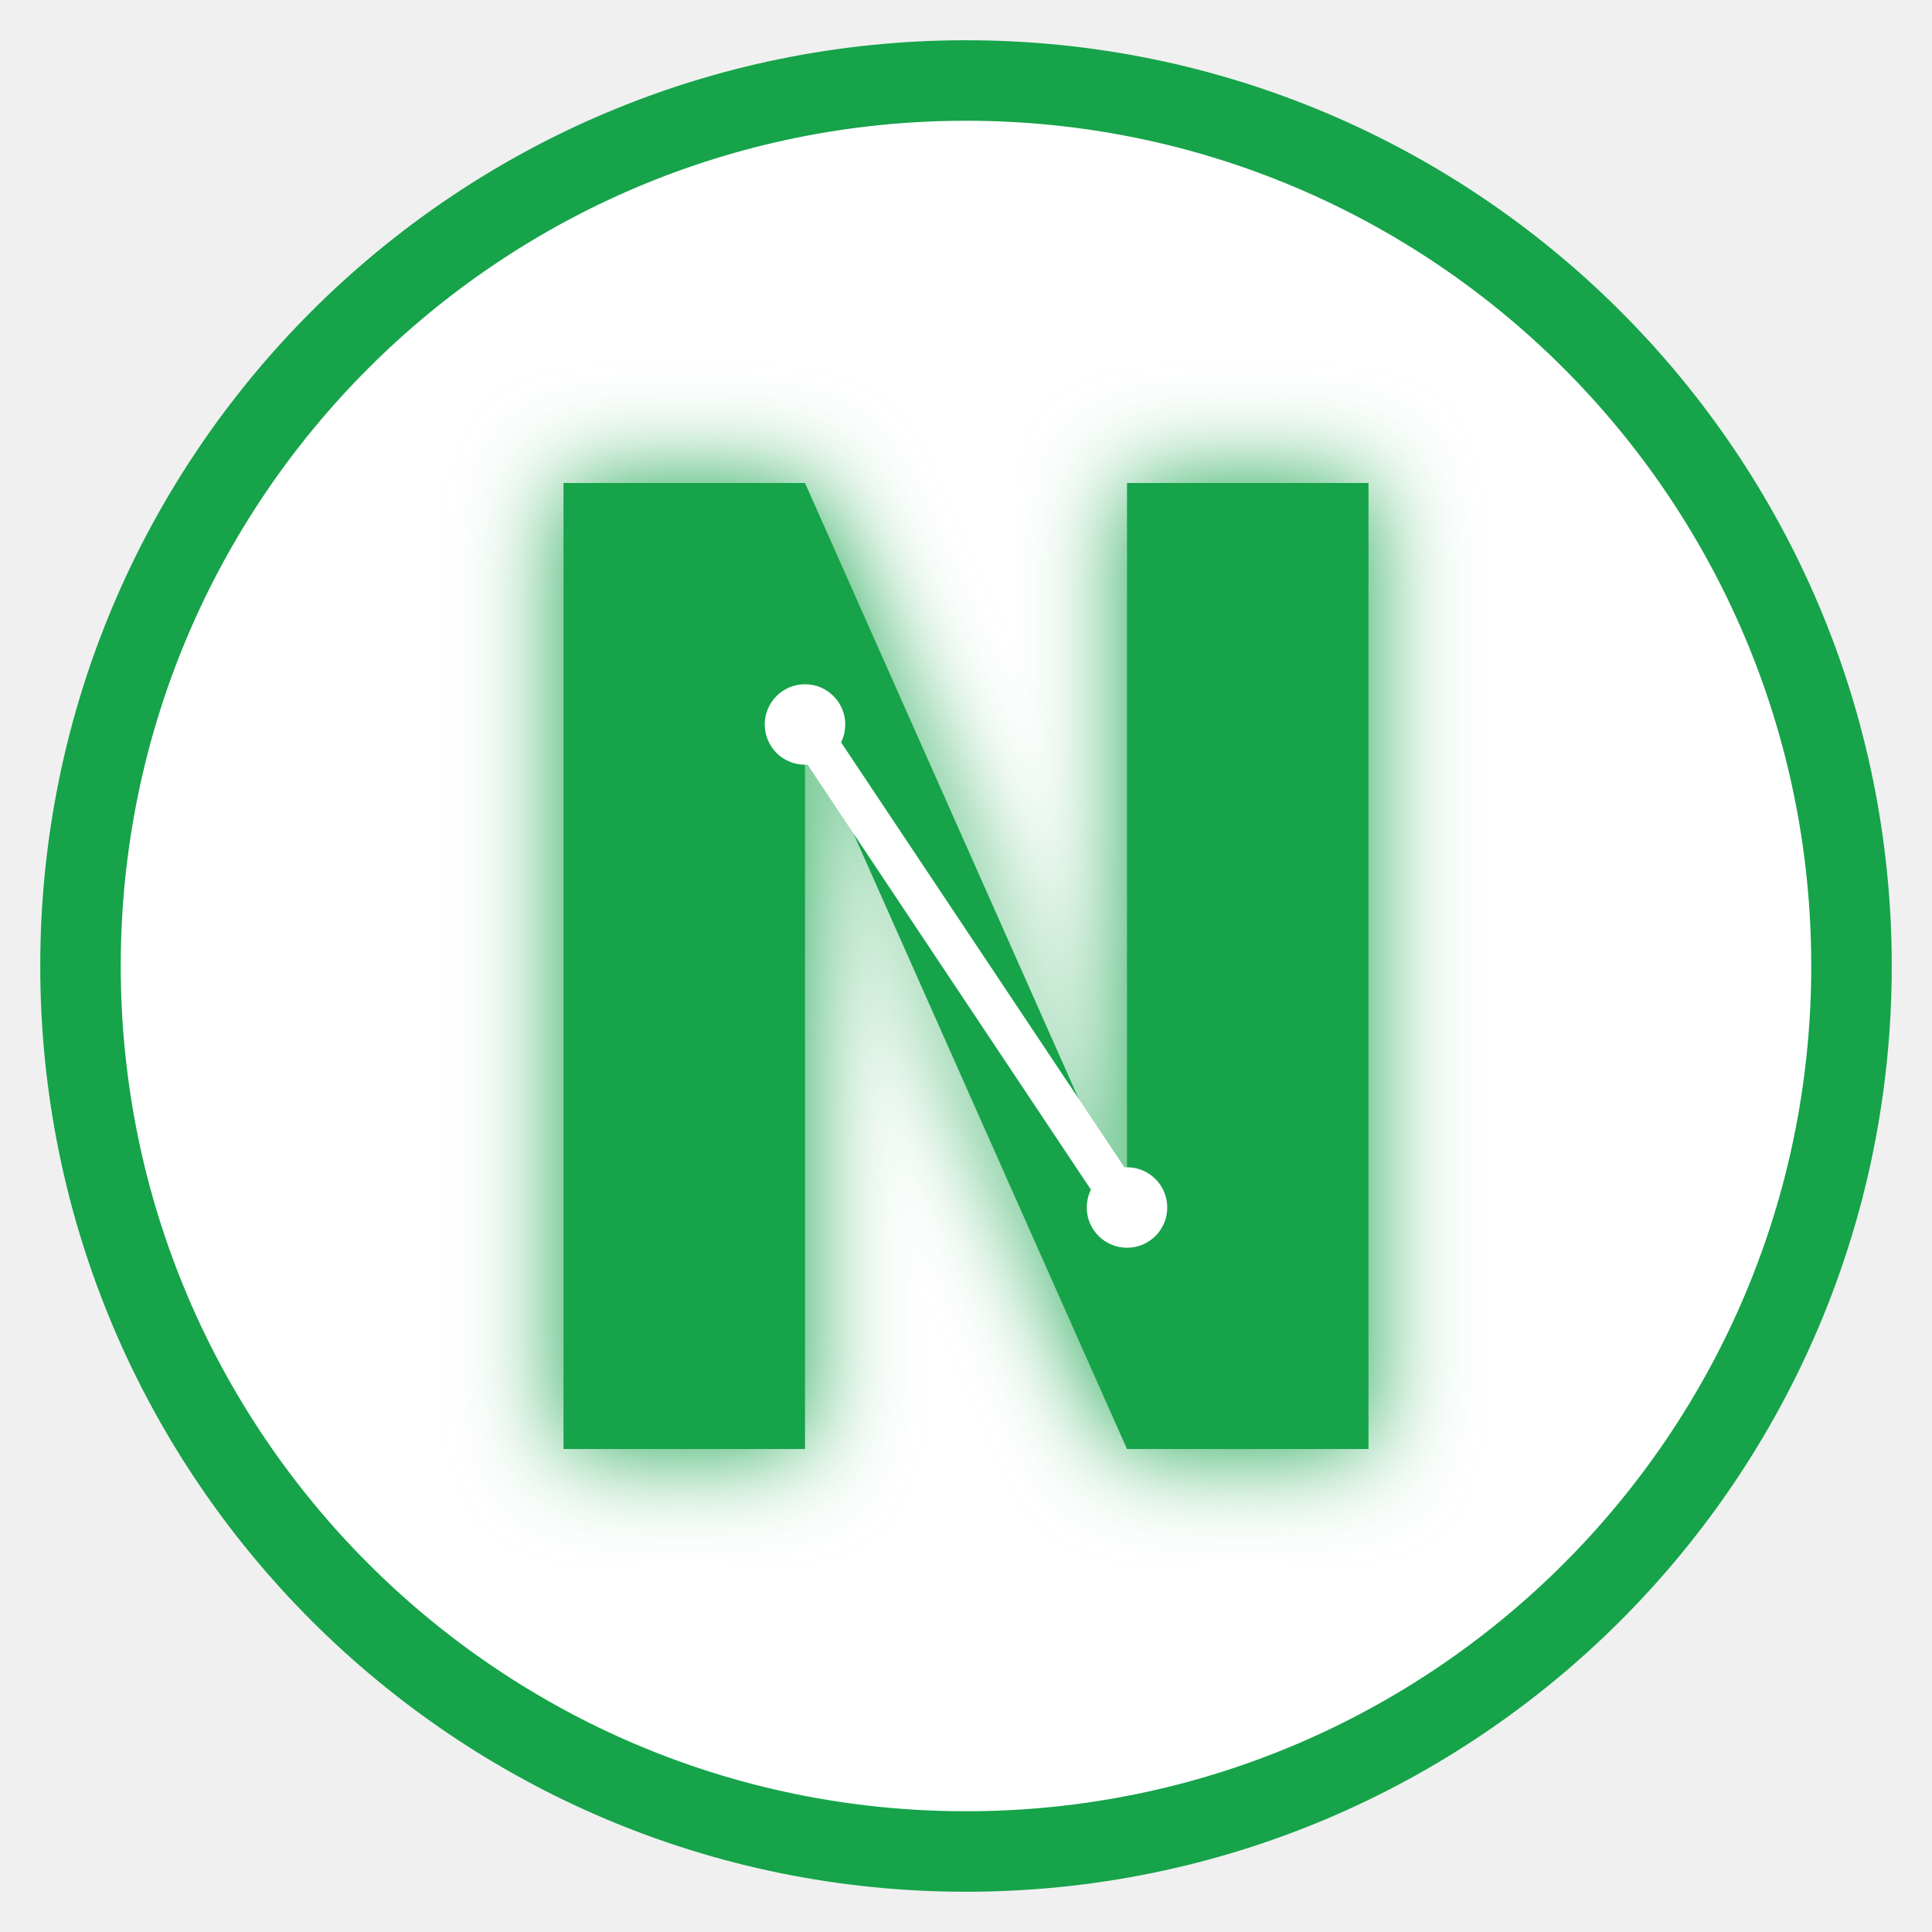
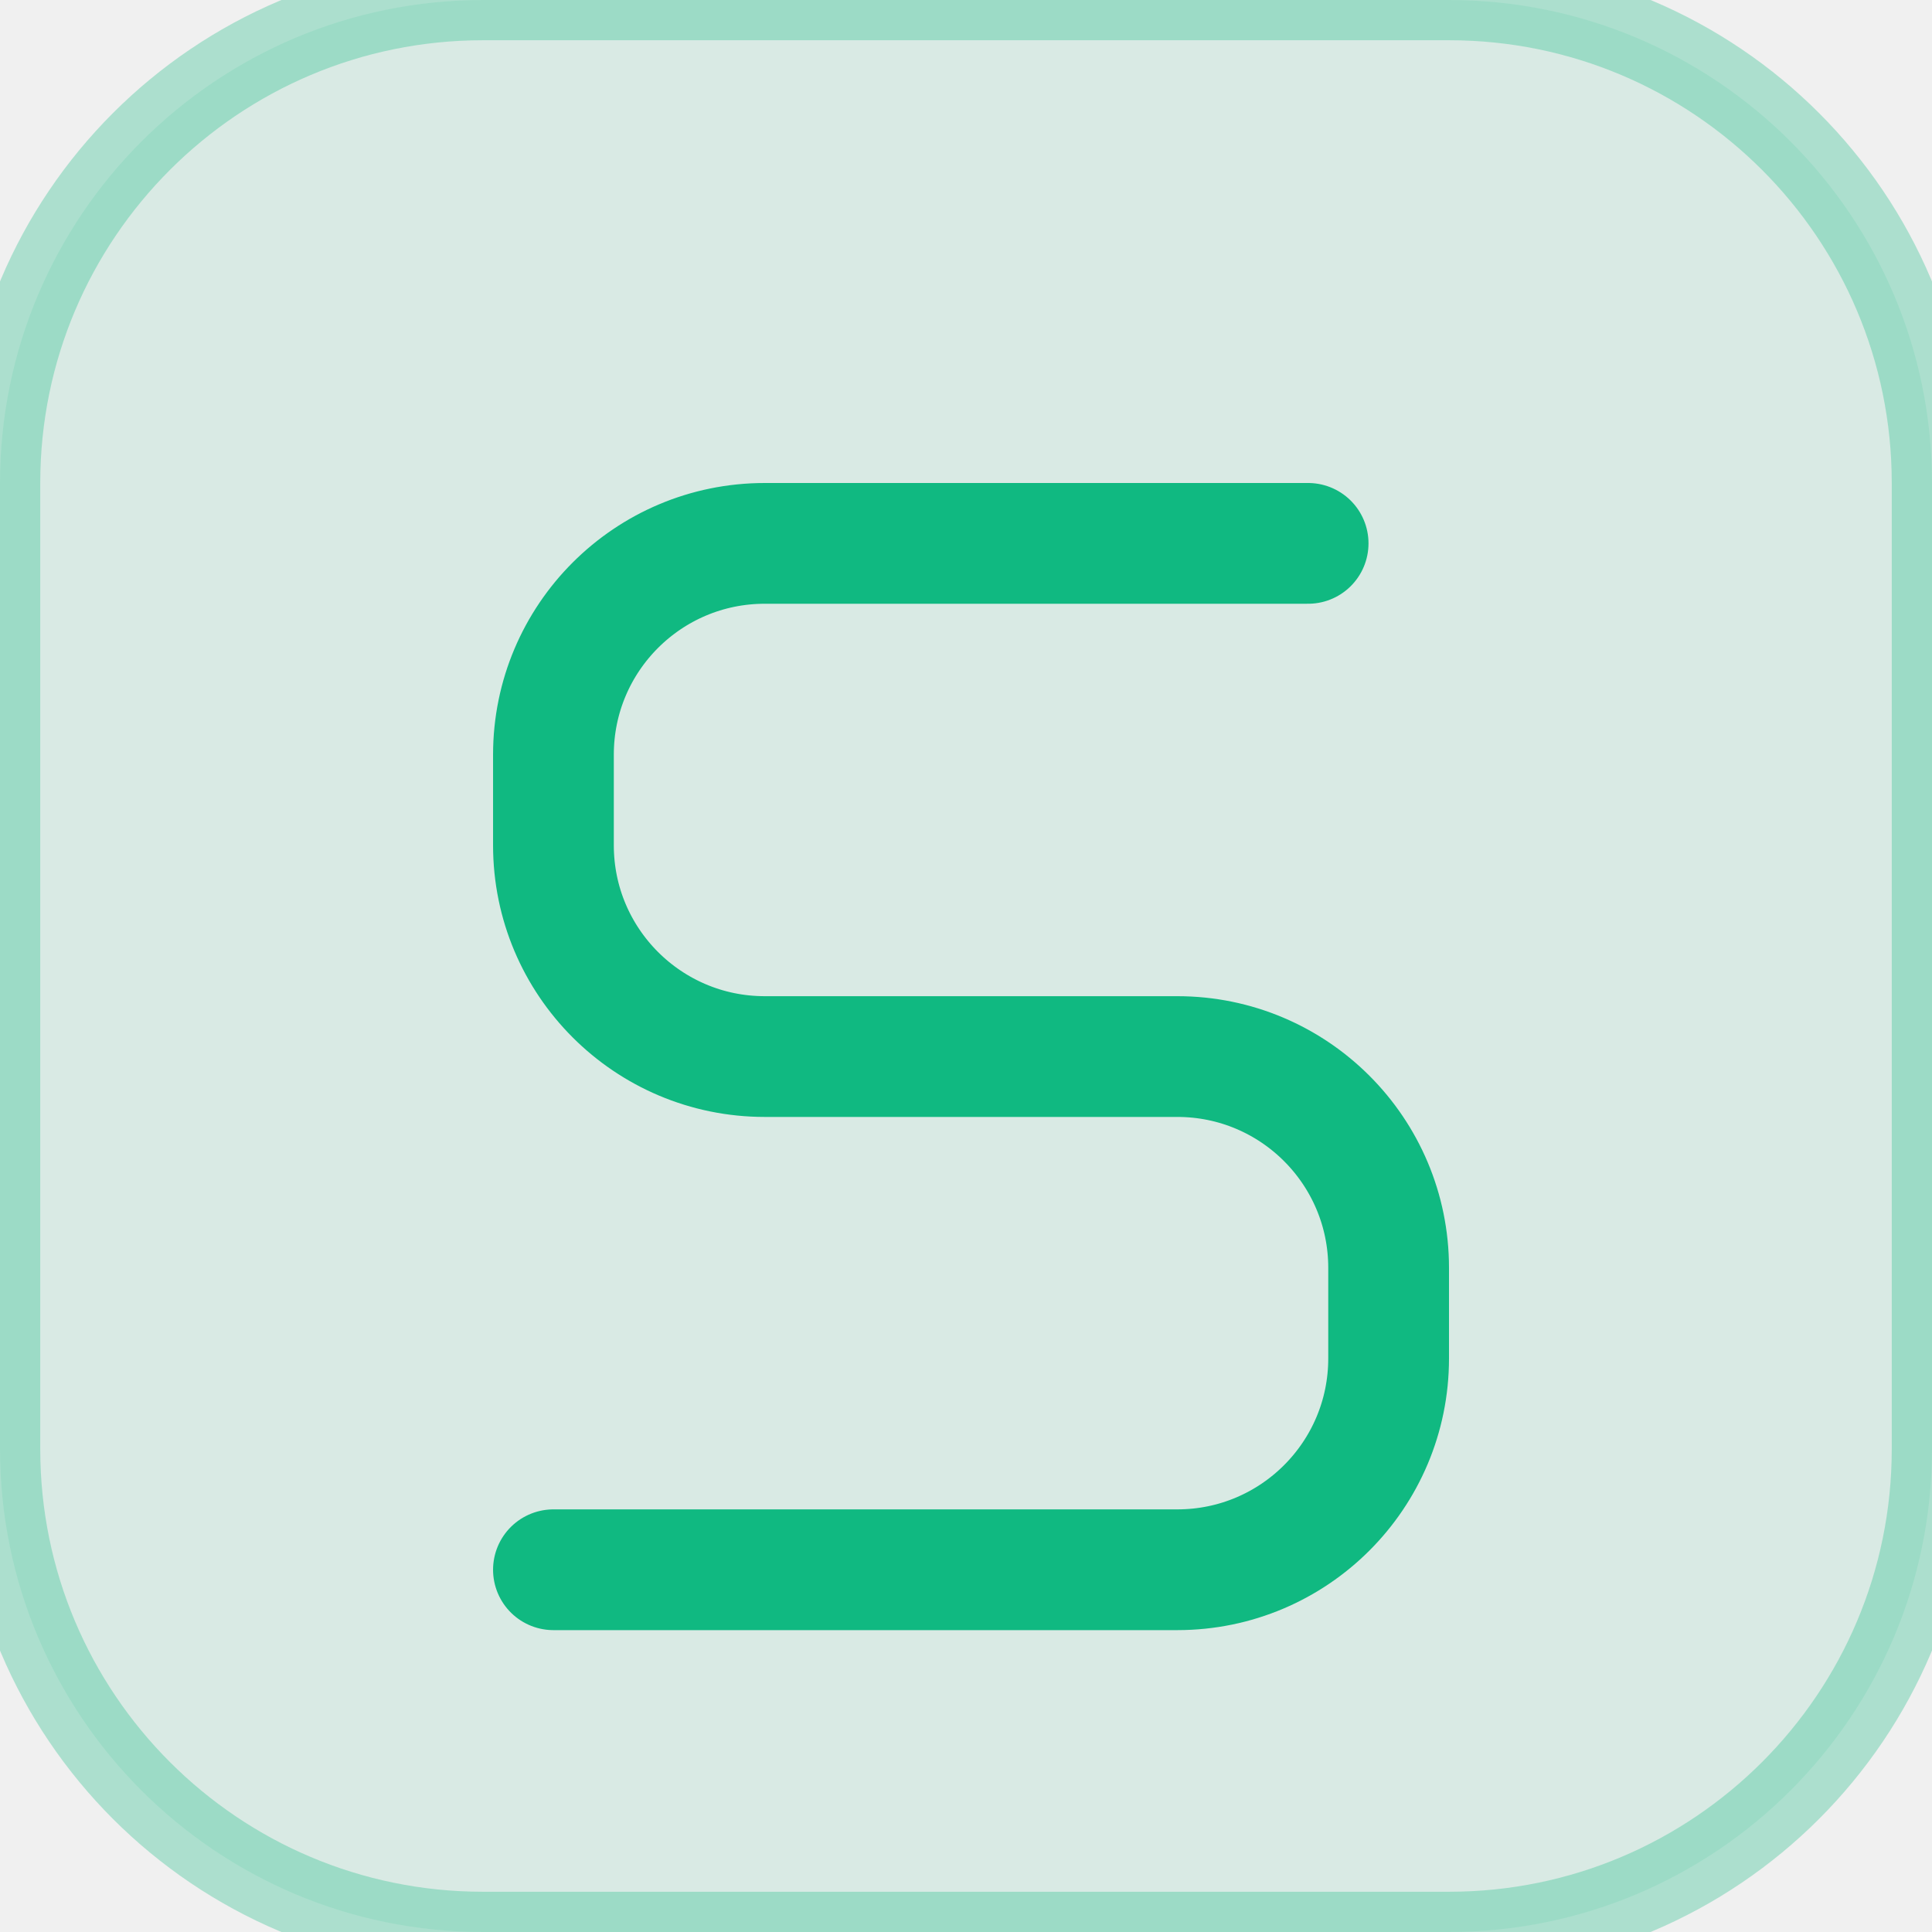
<svg xmlns="http://www.w3.org/2000/svg" width="96" height="96" viewBox="0 0 96 96" fill="none">
-   <circle cx="48" cy="48" r="44" stroke="#16A34A" stroke-width="4" fill="#fff" />
-   <g filter="url(#glow)">
-     <path d="M28 72V24H40L56 60V24H68V72H56L40 36V72H28Z" fill="#16A34A" />
-     <path d="M40 36L56 60" stroke="#fff" stroke-width="2" stroke-linecap="round" />
-     <circle cx="40" cy="36" r="2" fill="#fff" />
-     <circle cx="56" cy="60" r="2" fill="#fff" />
-   </g>
-   <defs>
-     <filter id="glow" x="0" y="0" width="96" height="96" filterUnits="userSpaceOnUse" color-interpolation-filters="sRGB">
-       <feGaussianBlur stdDeviation="2.5" result="coloredBlur" />
-       <feMerge>
-         <feMergeNode in="coloredBlur" />
-         <feMergeNode in="SourceGraphic" />
-       </feMerge>
-     </filter>
-   </defs>
+   <rect width="96" height="96" rx="24" fill="rgba(16,185,129,0.1)" stroke="rgba(16,185,129,0.3)" stroke-width="4" />
+   <path d="M65 27H38C32.2 27 27.5 31.7 27.5 37.5V42C27.5 47.8 32.2 52.5 38 52.5H58.5C64.3 52.5 69 57.2 69 63V67.5C69 73.3 64.3 78 58.5 78H27.5" stroke="#10B981" stroke-width="6" stroke-linecap="round" />
</svg>
